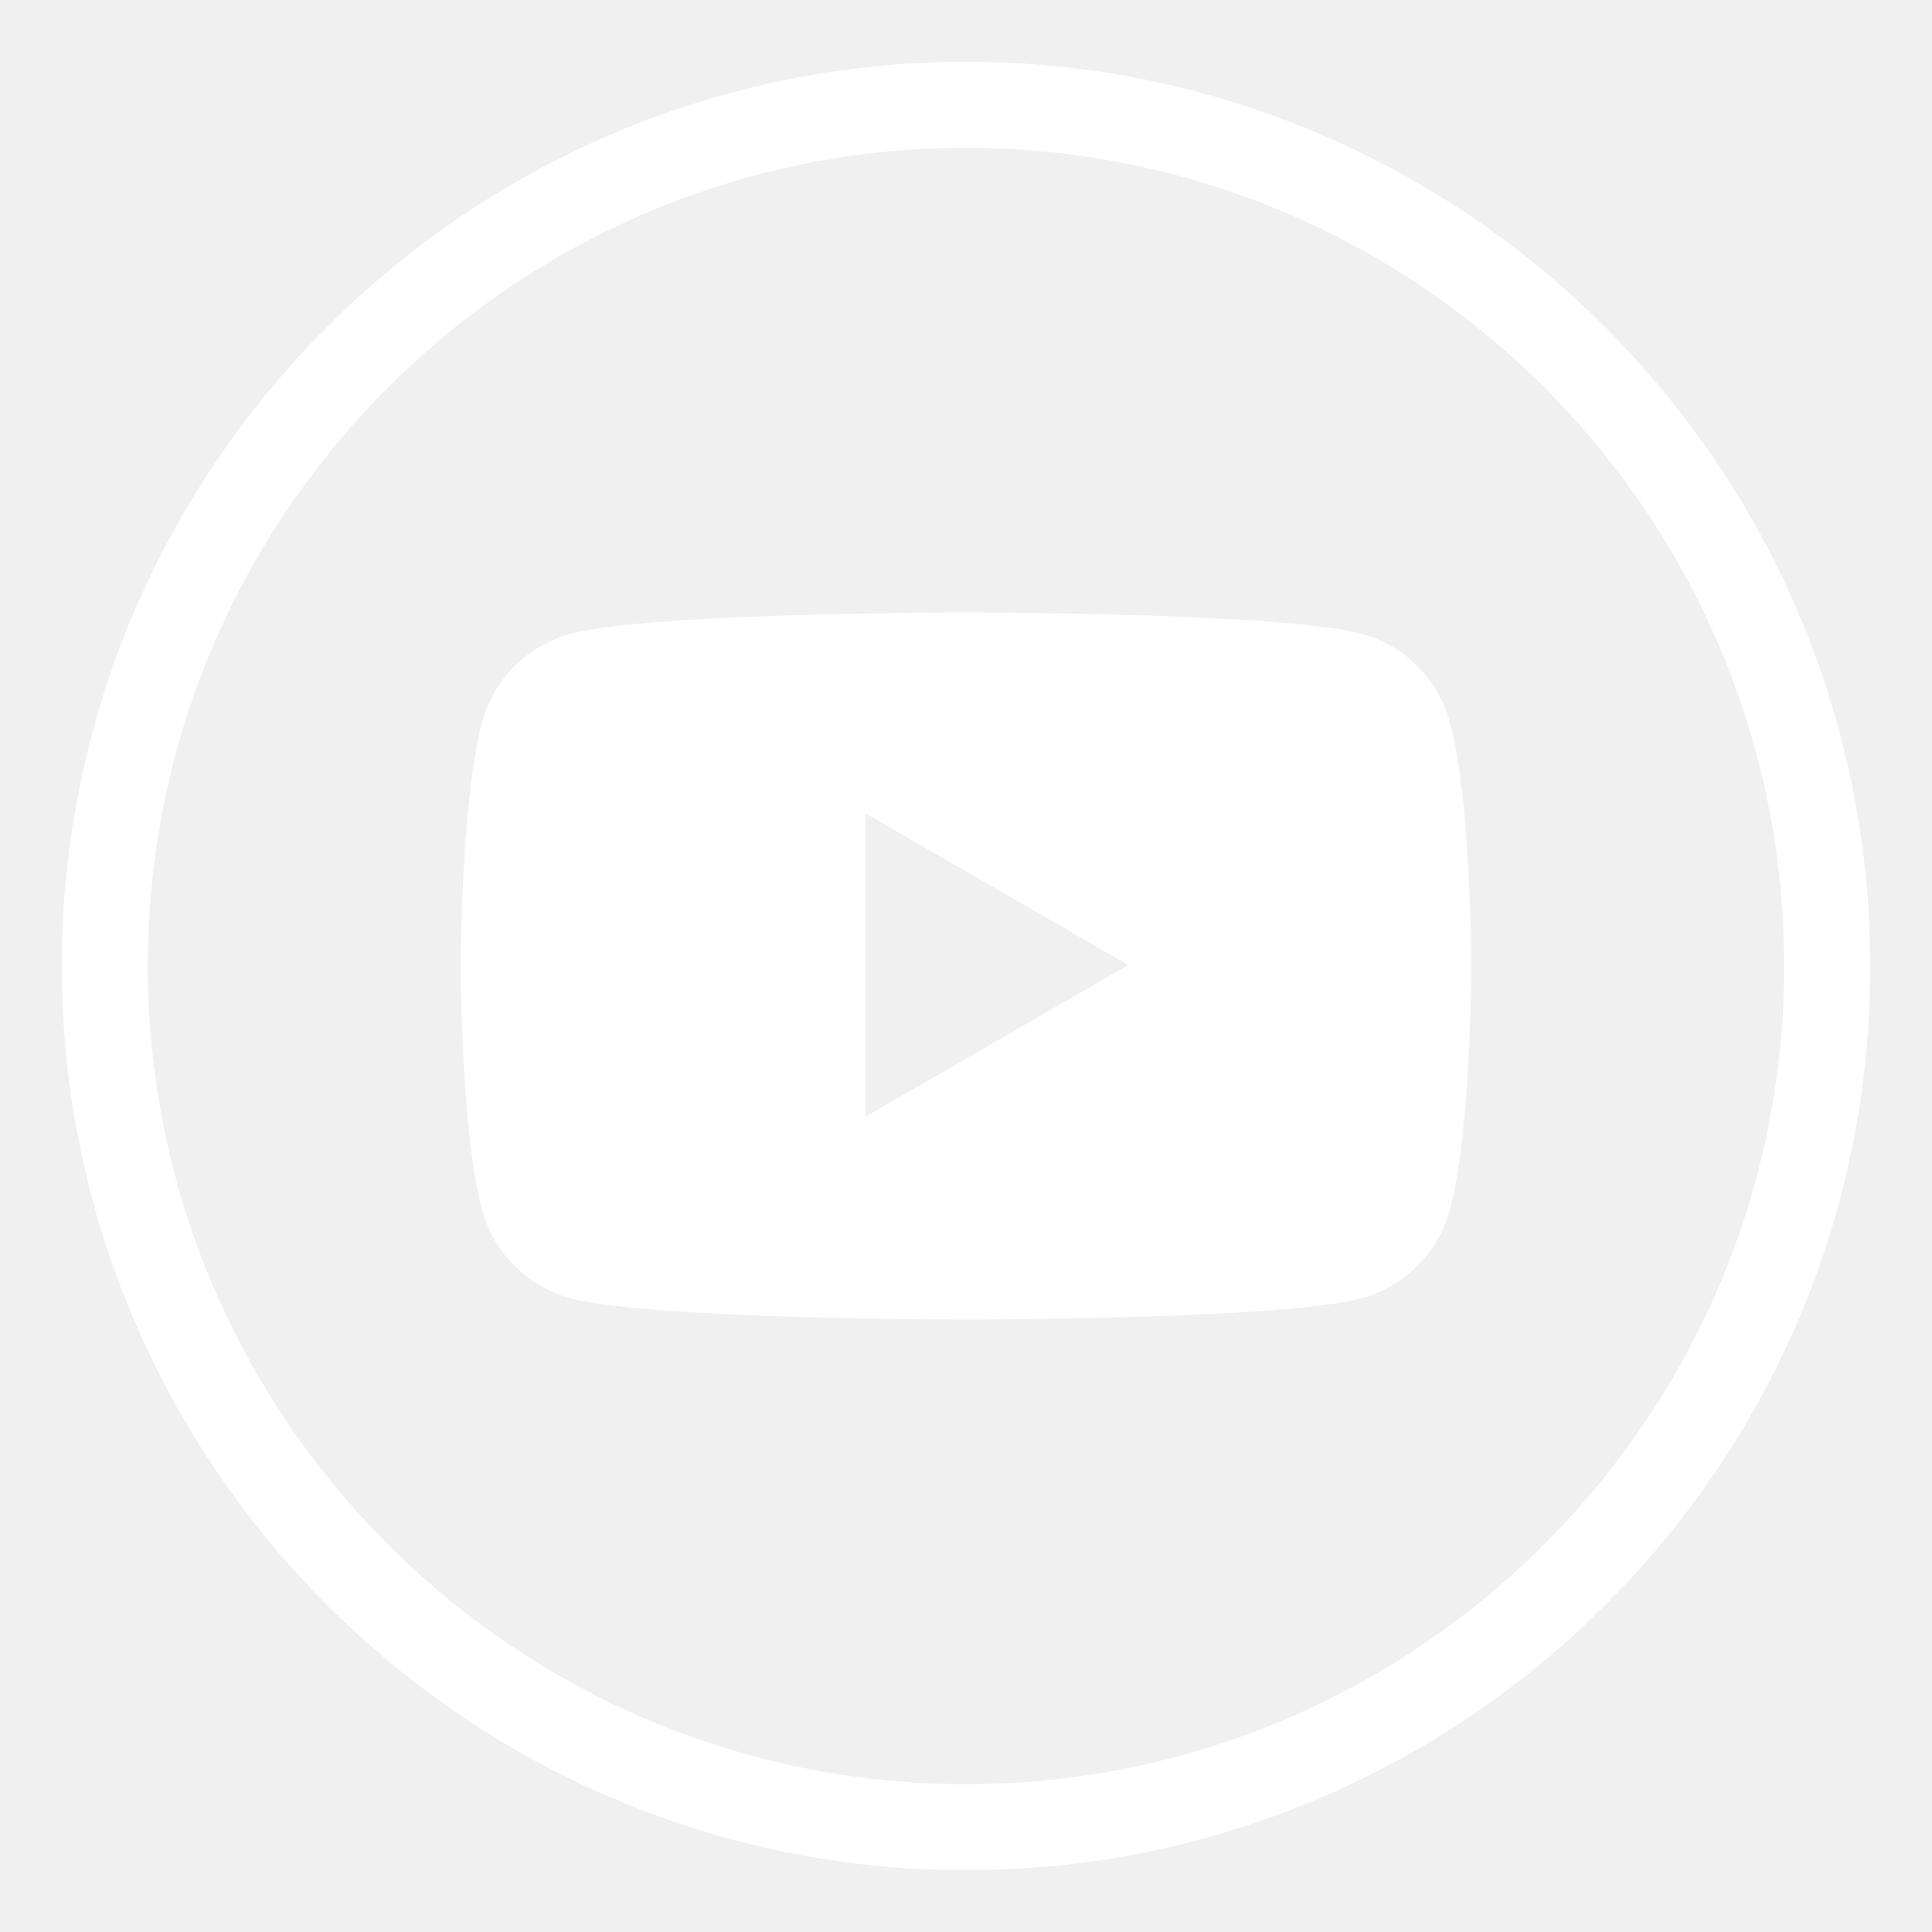
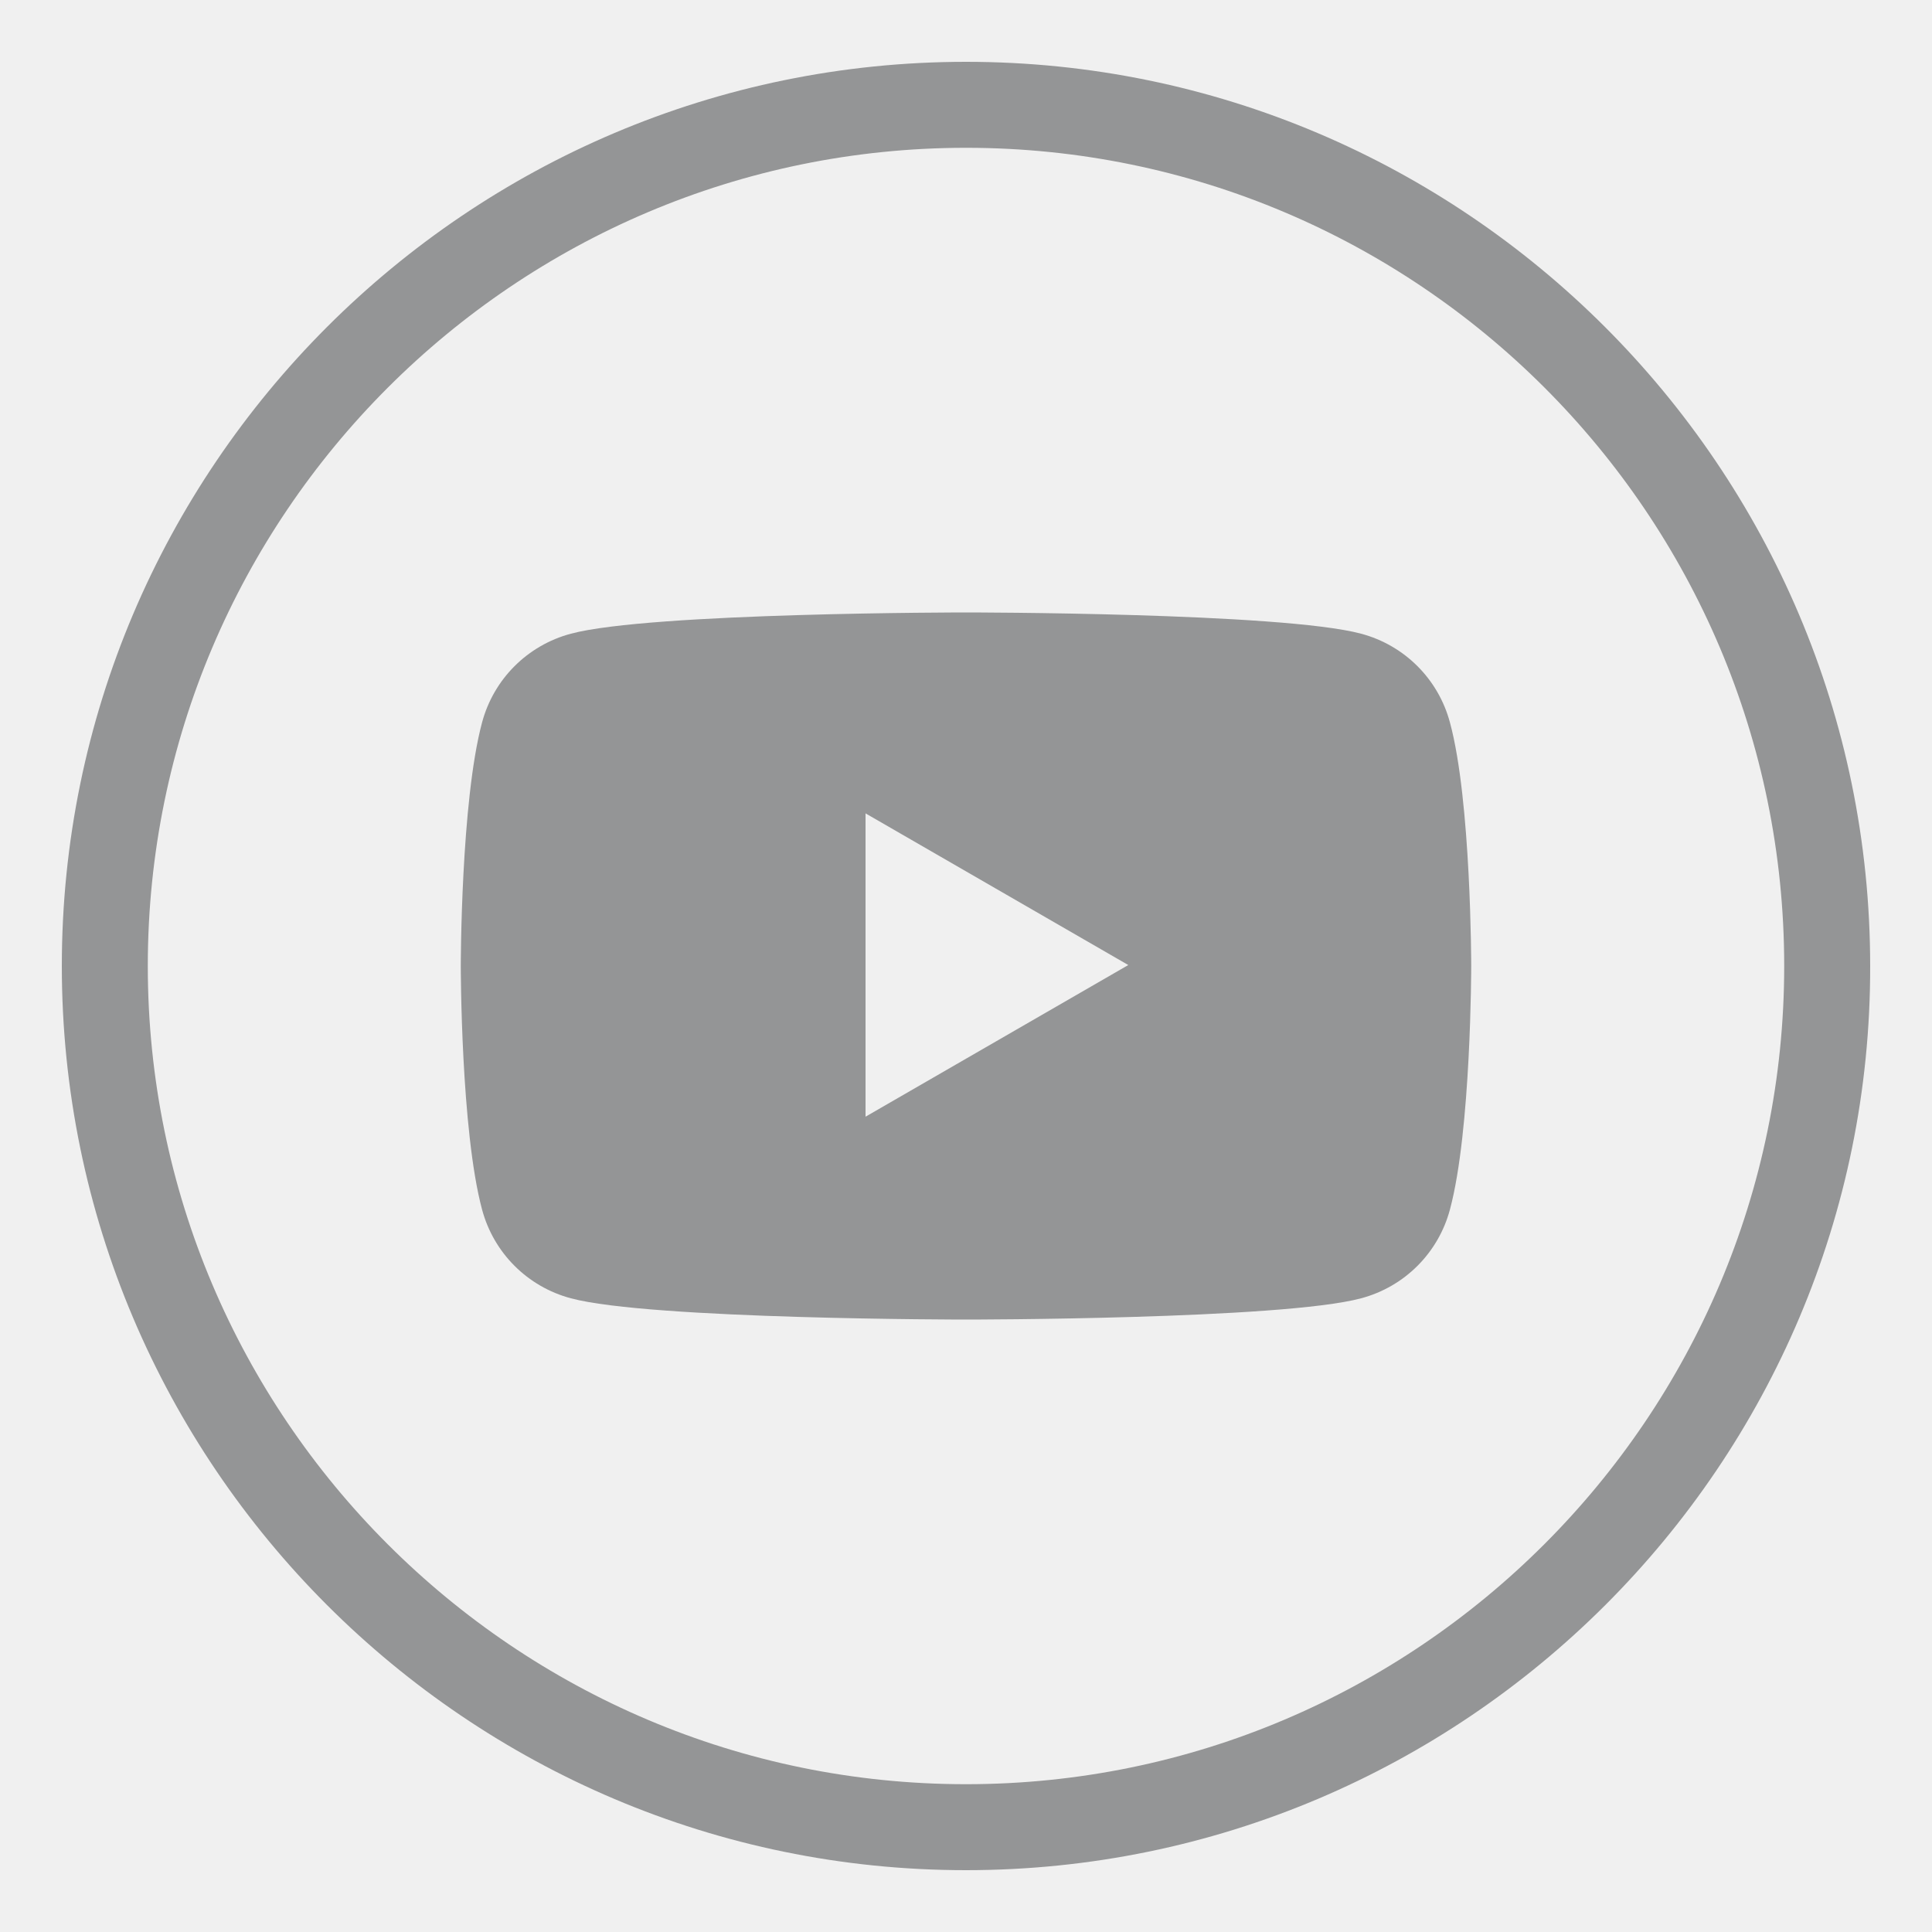
<svg xmlns="http://www.w3.org/2000/svg" version="1.1" id="Capa_1" x="0px" y="0px" viewBox="0 0 200 200" style="enable-background:new 0 0 200 200;" xml:space="preserve">
  <style type="text/css">
- 	.st0{fill:#ffffff;}
+ 	.st0{fill:#949596;}
</style>
  <g>
    <path class="st0" d="M-235.6-998.4L-235.6-998.4c-0.1-0.1-0.2-0.1-0.3-0.2L-235.6-998.4z" />
  </g>
  <g>
    <path class="st0" d="M-235.6-1092.9l-0.3,0.2C-235.8-1092.8-235.7-1092.8-235.6-1092.9L-235.6-1092.9z" />
  </g>
  <g>
    <g>
      <g>
        <path class="st0" d="M100,193.6c-51.6,0-93.6-42-93.6-93.6S48.4,6.4,100,6.4s93.6,42,93.6,93.6     C193.7,151.6,151.6,193.6,100,193.6z M100,15.3c-46.7,0-84.7,38-84.7,84.7c0,46.7,38,84.7,84.7,84.7s84.7-38,84.7-84.7     C184.7,53.2,146.7,15.3,100,15.3z" />
      </g>
    </g>
    <g>
      <path class="st0" d="M150.1,74.8c-1.2-4.5-4.7-8-9.2-9.2c-8.2-2.2-40.9-2.2-40.9-2.2s-32.7,0-40.9,2.2c-4.5,1.2-8,4.7-9.2,9.2    C47.7,83,47.7,100,47.7,100s0,17,2.2,25.2c1.2,4.5,4.7,8,9.2,9.2c8.2,2.2,40.9,2.2,40.9,2.2s32.7,0,40.9-2.2    c4.5-1.2,8-4.7,9.2-9.2c2.2-8.2,2.2-25.2,2.2-25.2S152.3,82.9,150.1,74.8z M89.6,115.6V84.2l27.2,15.7L89.6,115.6z" />
    </g>
  </g>
</svg>
